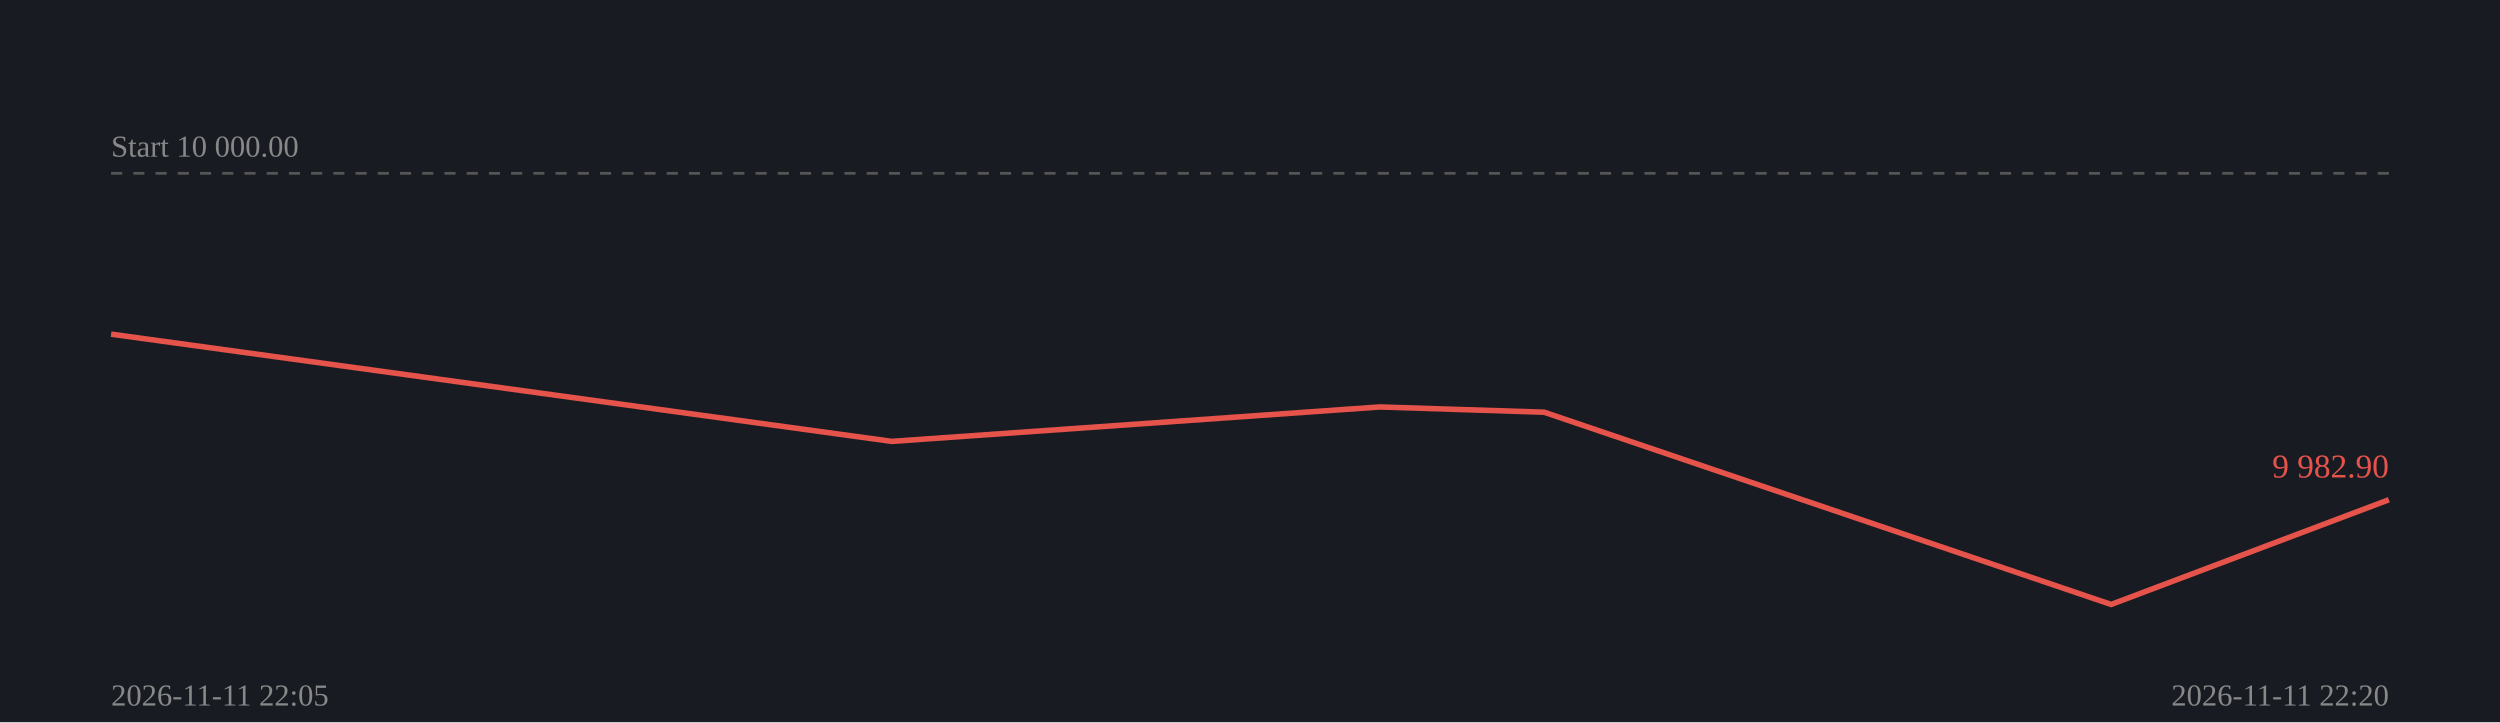
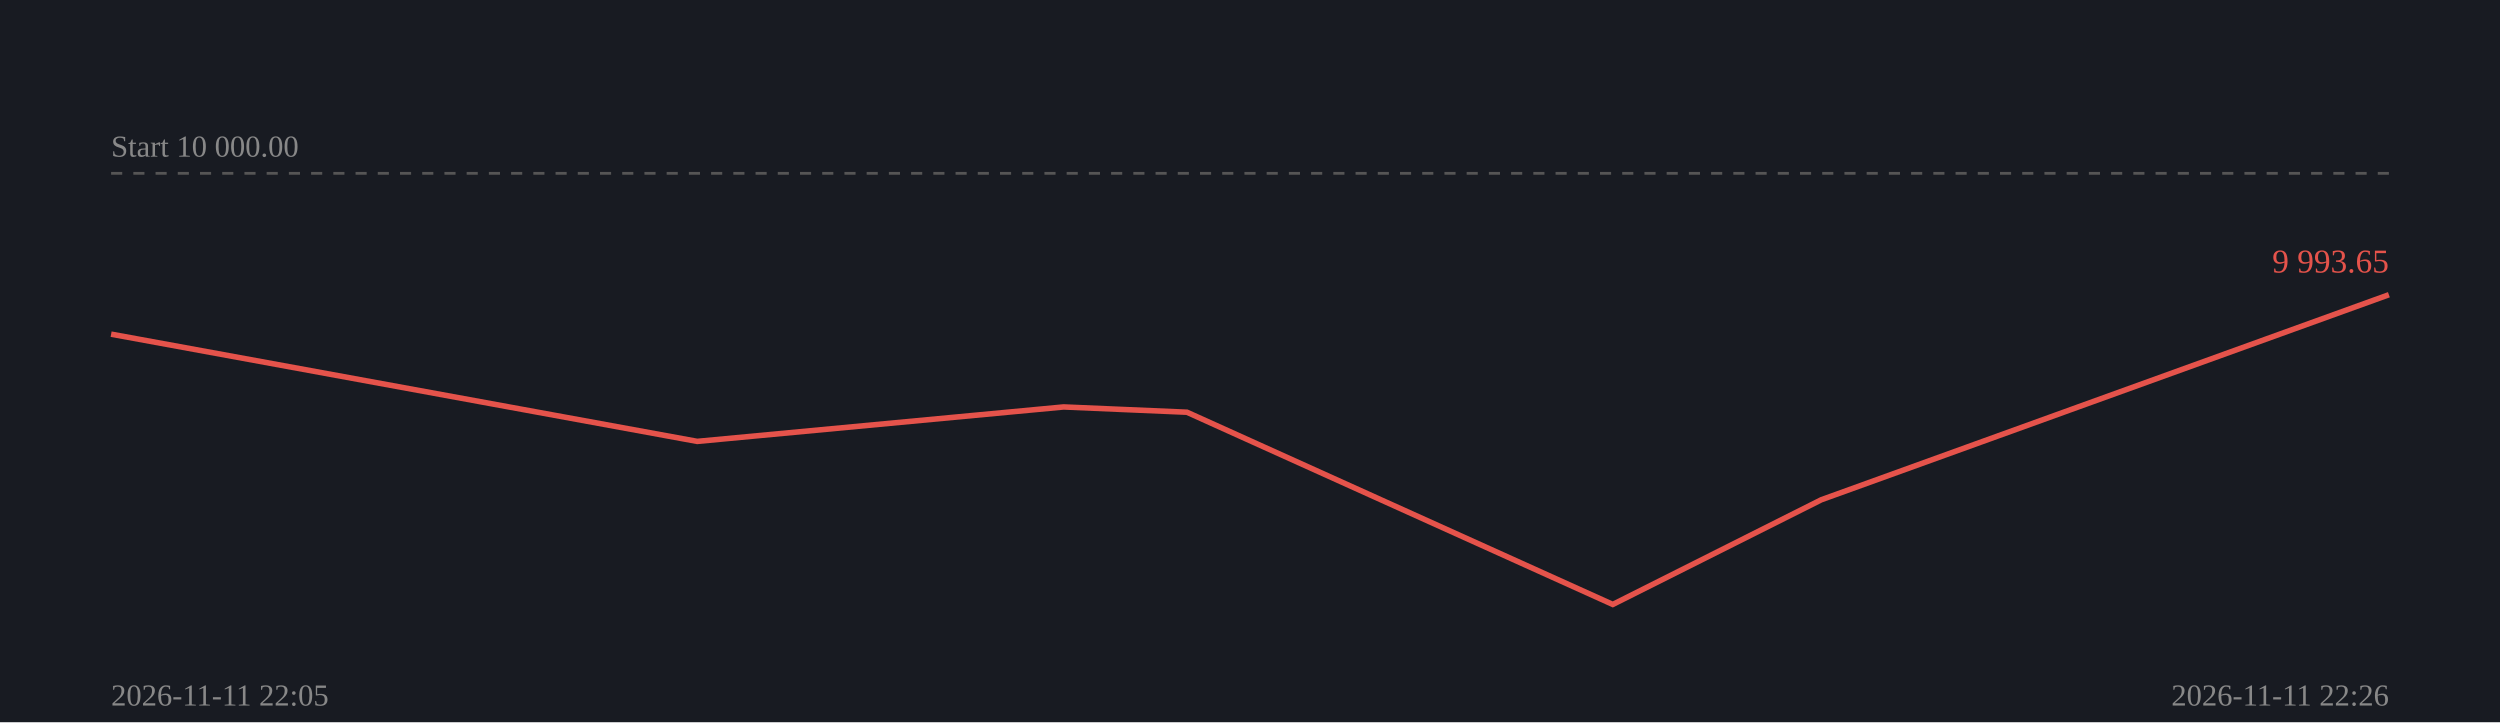
<svg xmlns="http://www.w3.org/2000/svg" viewBox="0 0 900 260" width="900" height="260">
  <rect width="900" height="260" fill="#181b22" />
  <line x1="40" y1="62.4" x2="860" y2="62.4" stroke="#555" stroke-dasharray="4 4" />
  <text x="40" y="56.4" fill="#888" font-size="11">Start 10 000.00</text>
-   <path d="M40.0,120.3 L321.0,158.9 L496.7,146.5 L555.9,148.4 L760.0,217.6 L860.0,179.9" fill="none" stroke="#e5534b" stroke-width="2" />
+   <path d="M40.0,120.3 L251.0,158.9 L382.9,146.5 L427.3,148.4 L580.6,217.6 L655.7,179.9 L860.0,106.1" fill="none" stroke="#e5534b" stroke-width="2" />
  <text x="40" y="254" fill="#888" font-size="11">2026-11-11 22:05</text>
-   <text x="860" y="254" fill="#888" font-size="11" text-anchor="end">2026-11-11 22:20</text>
-   <text x="860" y="171.9" fill="#e5534b" font-size="12" text-anchor="end">9 982.90</text>
+   <text x="860" y="254" fill="#888" font-size="11" text-anchor="end">2026-11-11 22:26</text>
+   <text x="860" y="98.1" fill="#e5534b" font-size="12" text-anchor="end">9 993.65</text>
</svg>
